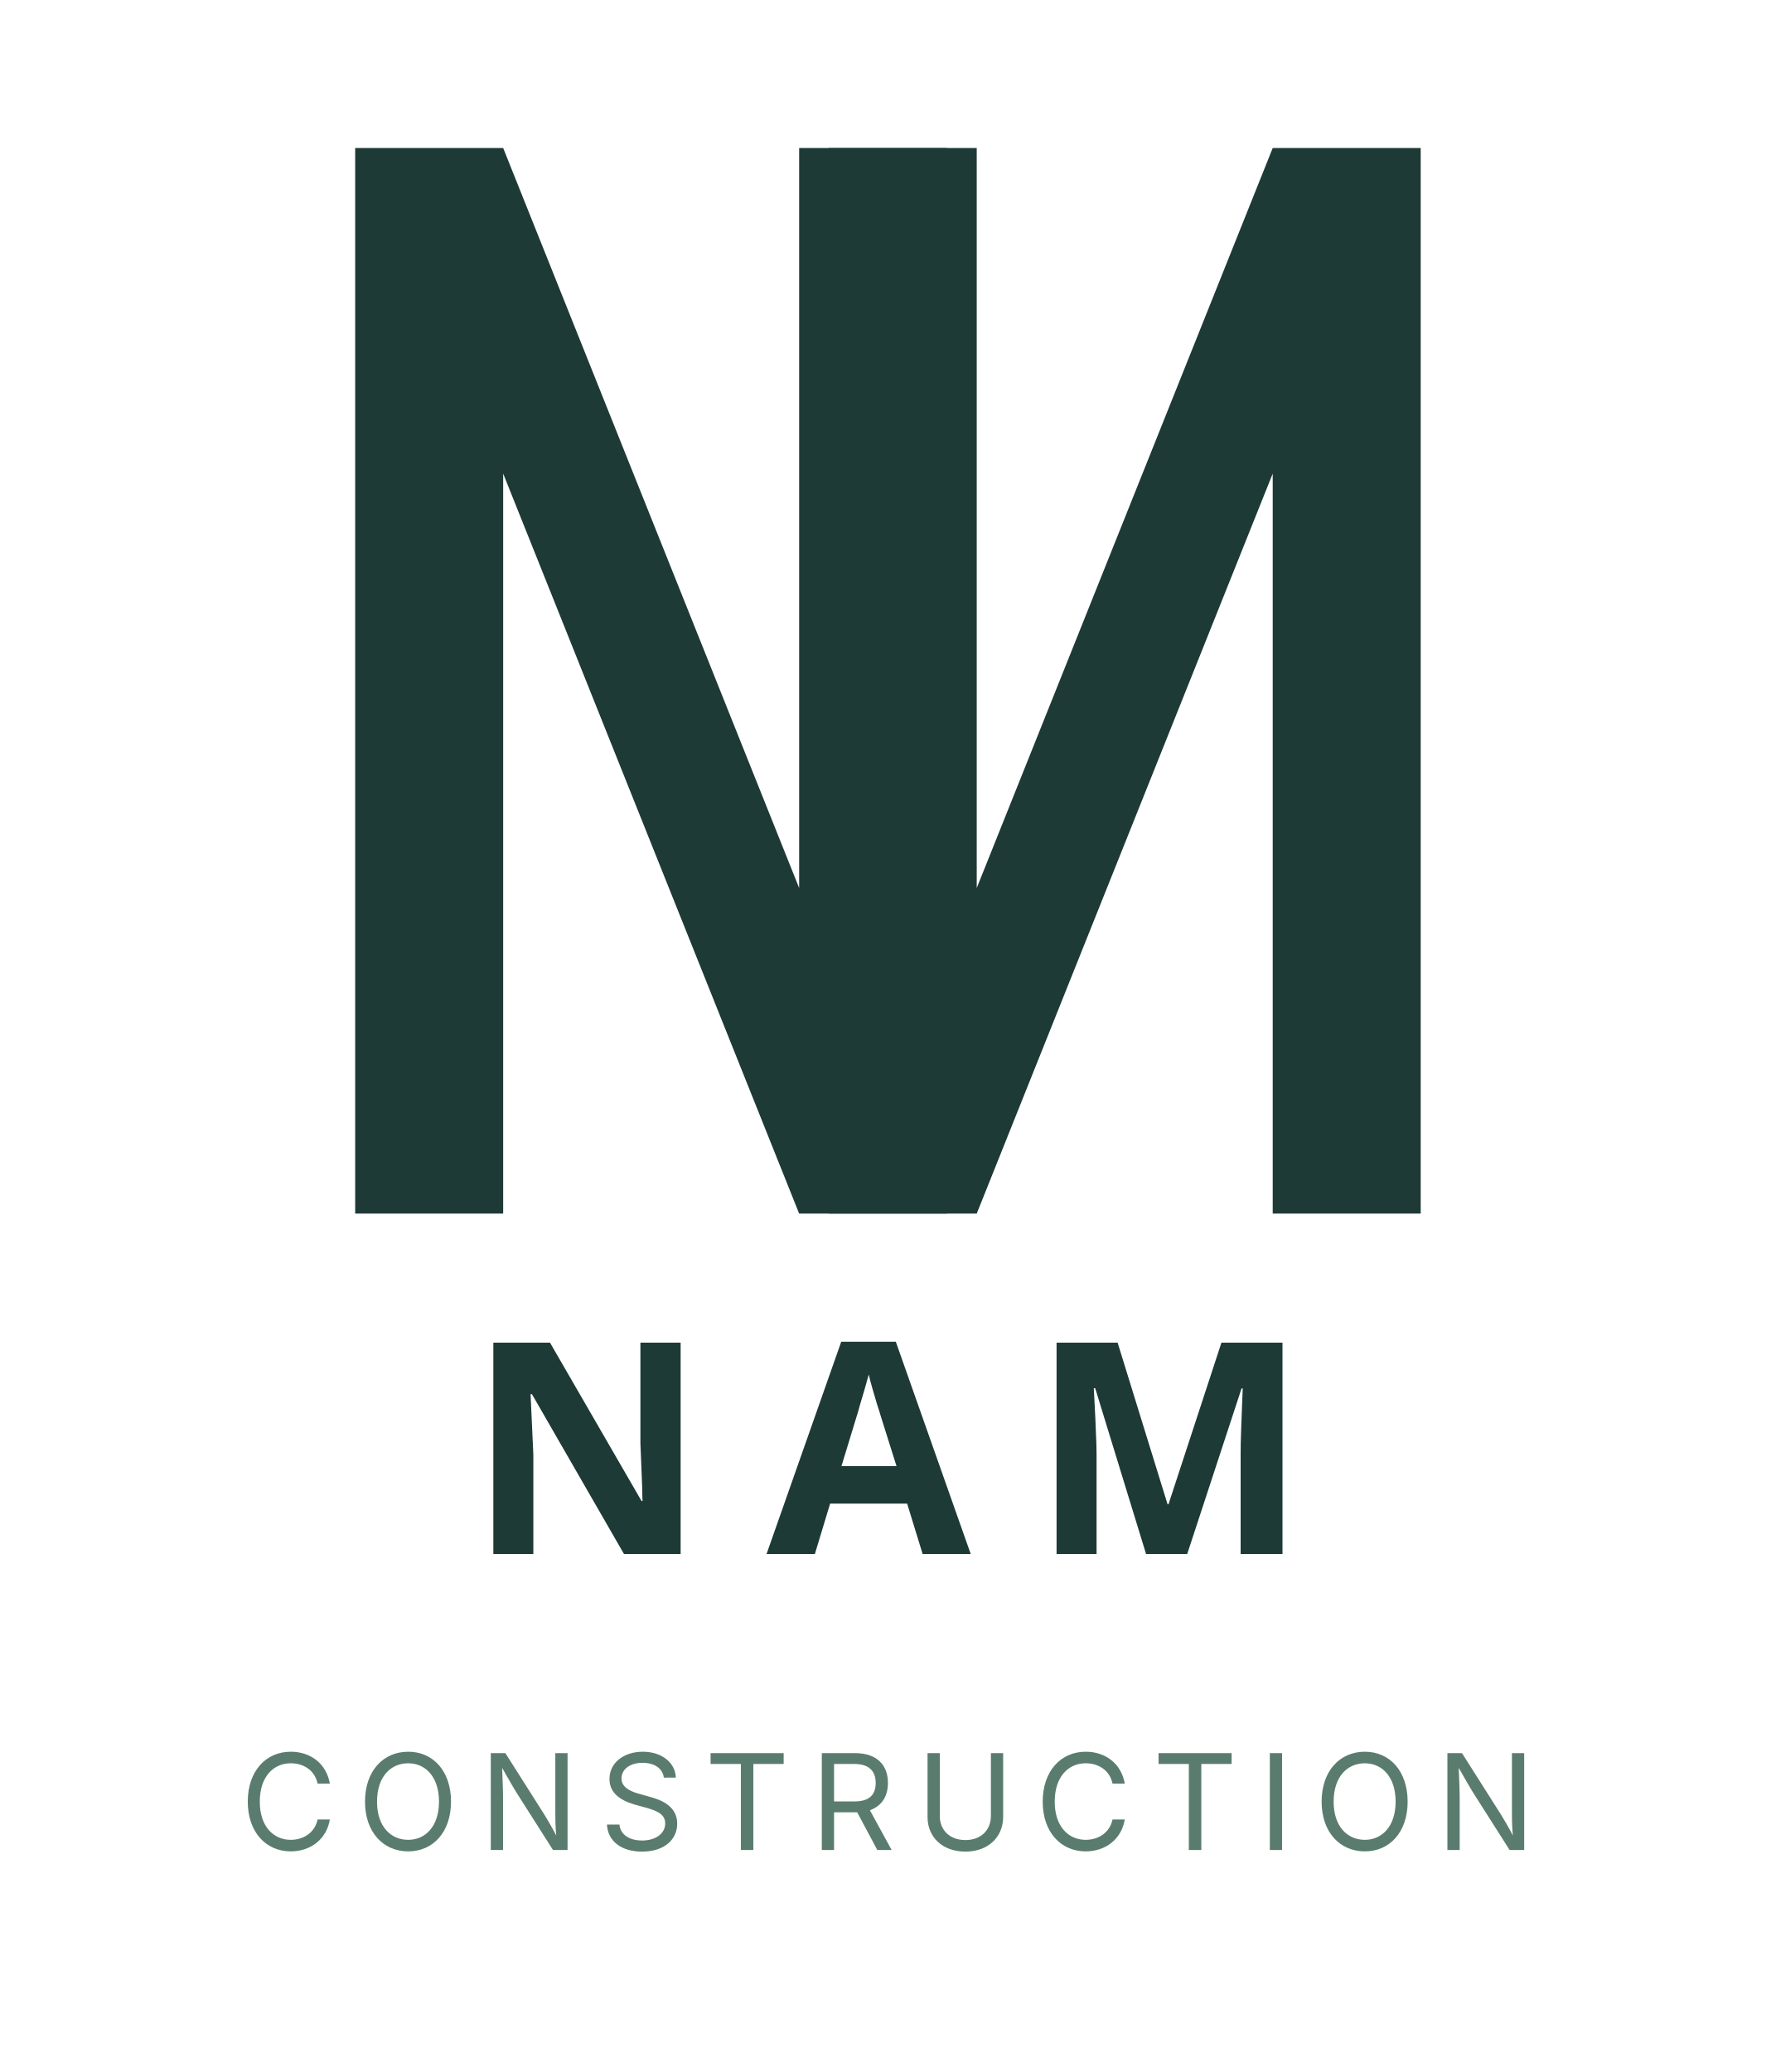
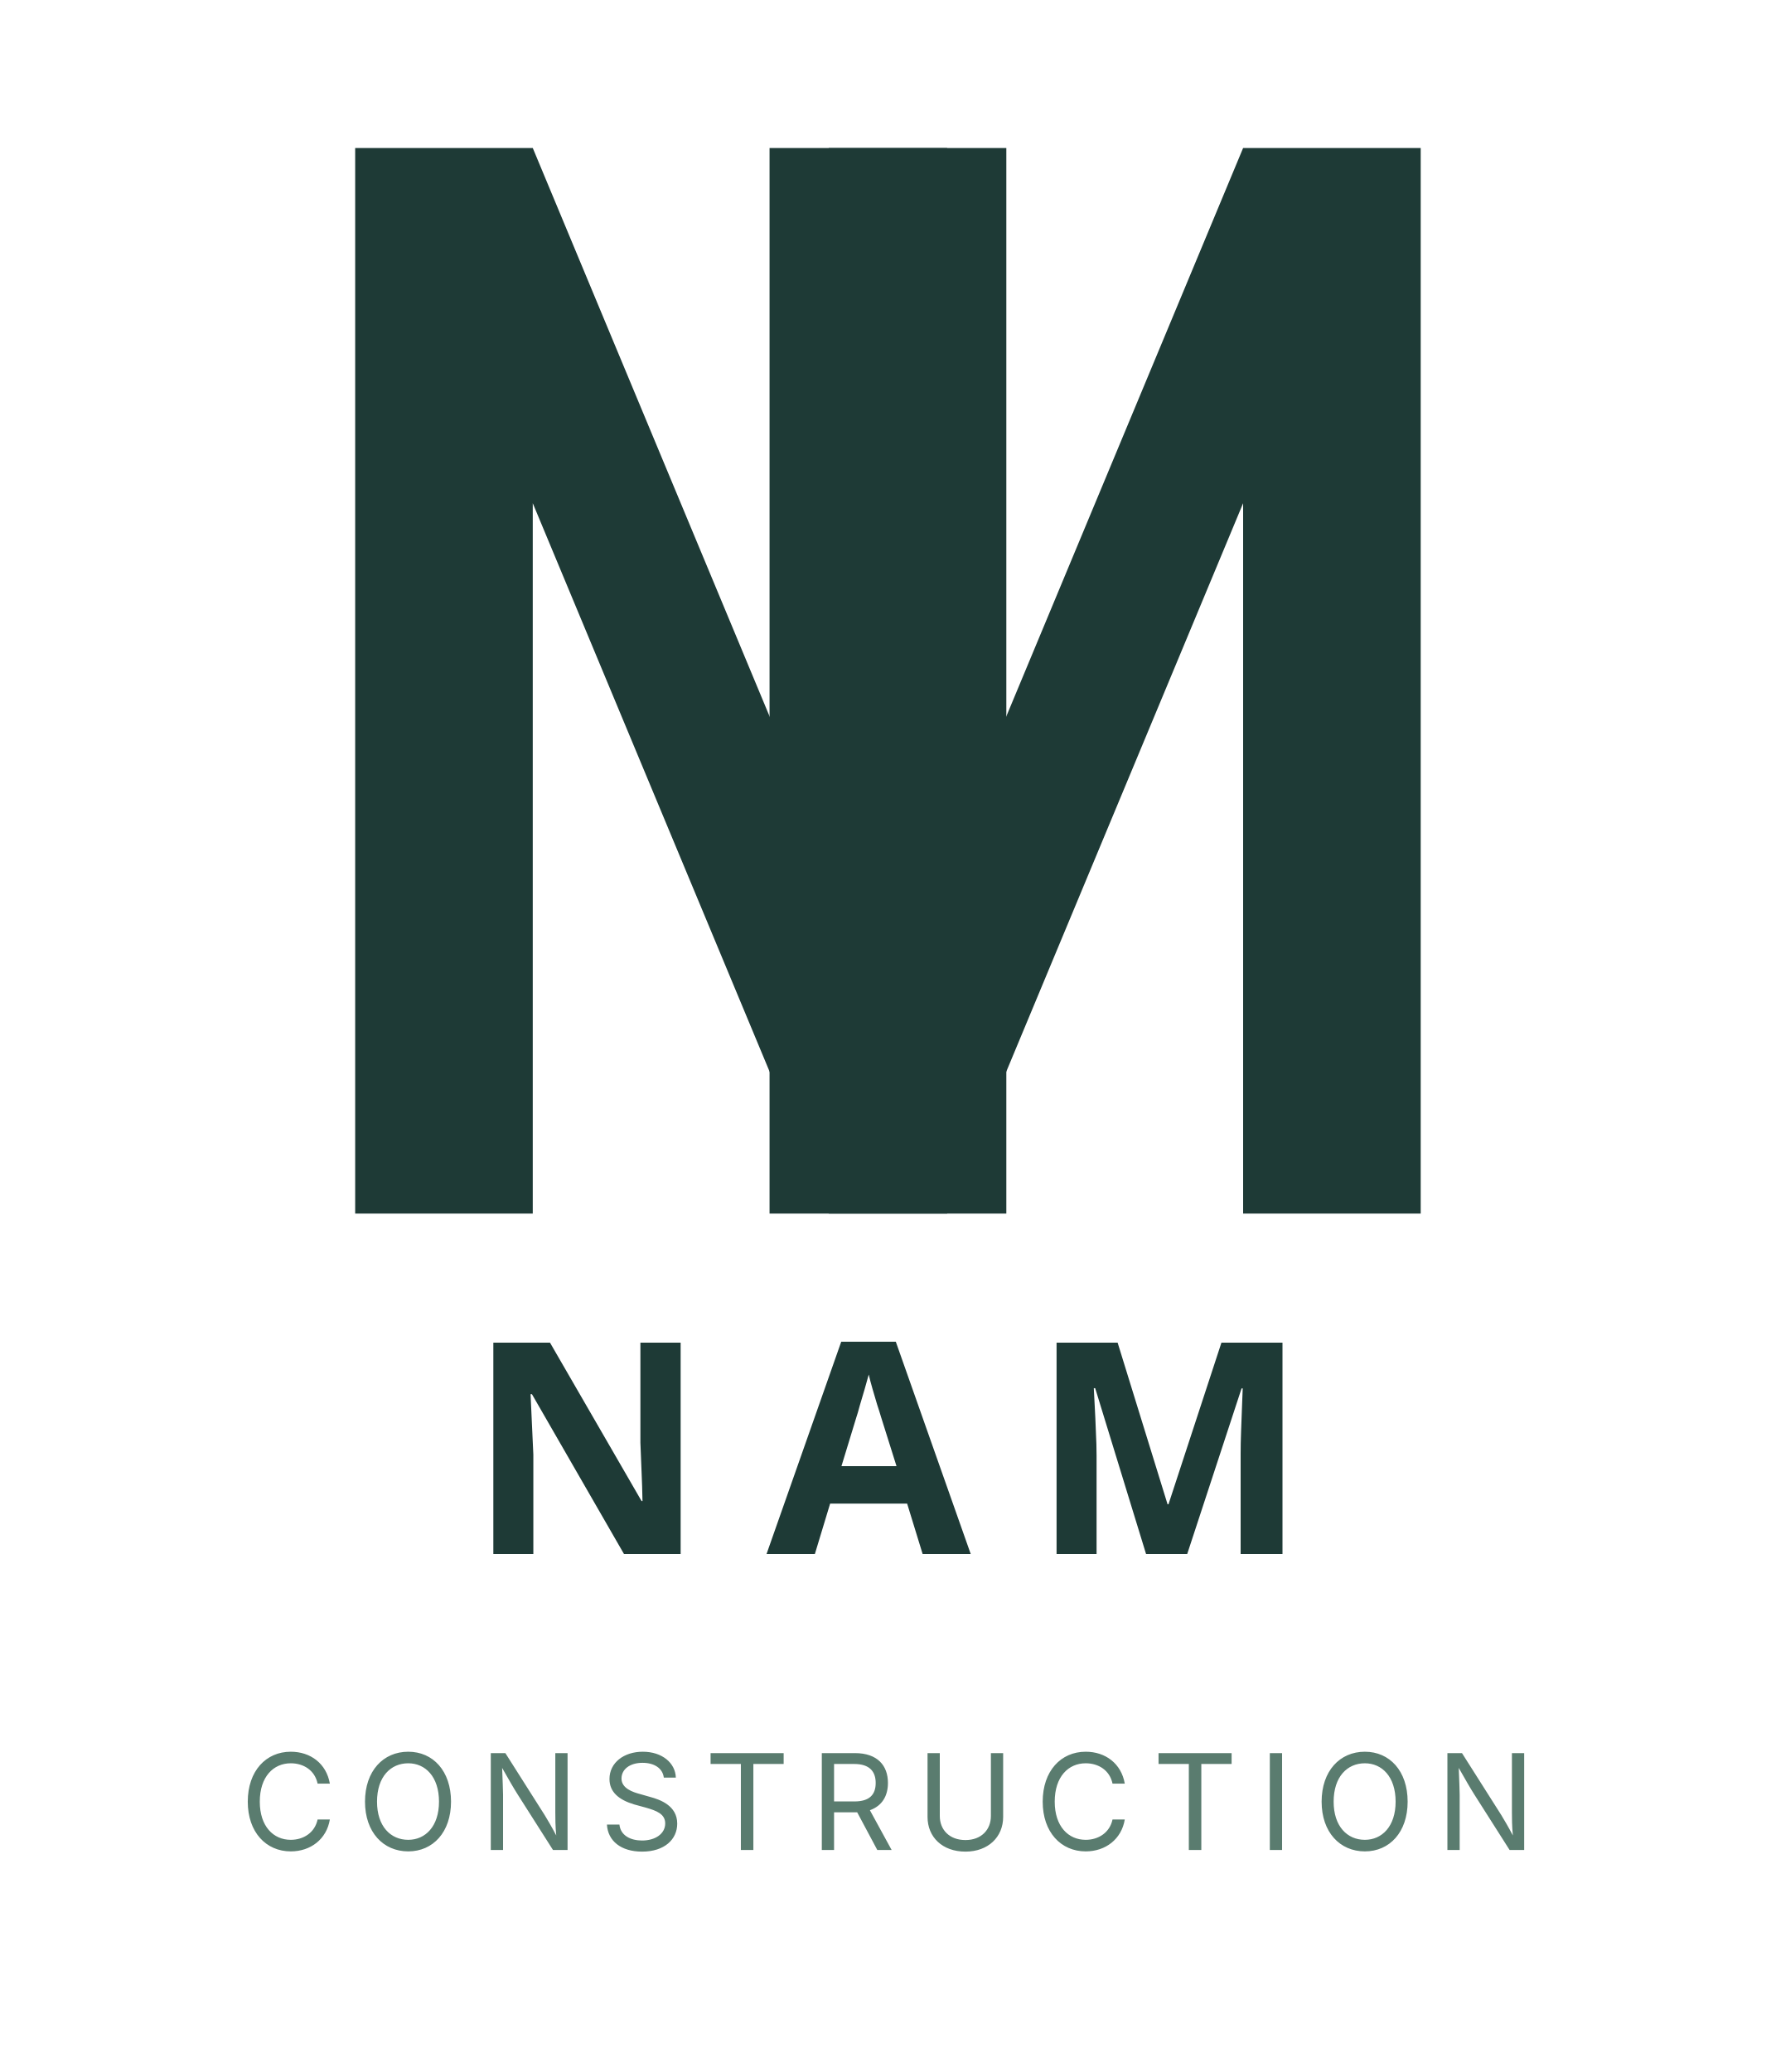
<svg xmlns="http://www.w3.org/2000/svg" width="120" height="140" viewBox="0 0 120 140" fill="none">
  <g transform="translate(24, 10)">
-     <path d="M0 0V72H10V22L30 72H40V0H30V50L10 0H0Z" fill="#1e3a36" />
-     <path d="M32 72V0H42V50L62 0H72V72H62V22L42 72H32Z" fill="#1e3a36" />
+     <path d="M0 0V72H12V24L32 72H44V0H32V48L12 0H0Z" fill="#1e3a36" />
+     <path d="M28 72V0H40V48L60 0H72V72H60V24L40 72H28Z" fill="#1e3a36" />
  </g>
  <text x="60" y="105" font-family="DM Sans, sans-serif" font-size="20" font-weight="600" letter-spacing="0.2em" fill="#1e3a36" text-anchor="middle">NAM</text>
  <text x="60" y="125" font-family="Inter, sans-serif" font-size="9" letter-spacing="0.15em" fill="#5a7c6f" text-anchor="middle">CONSTRUCTION</text>
</svg>
